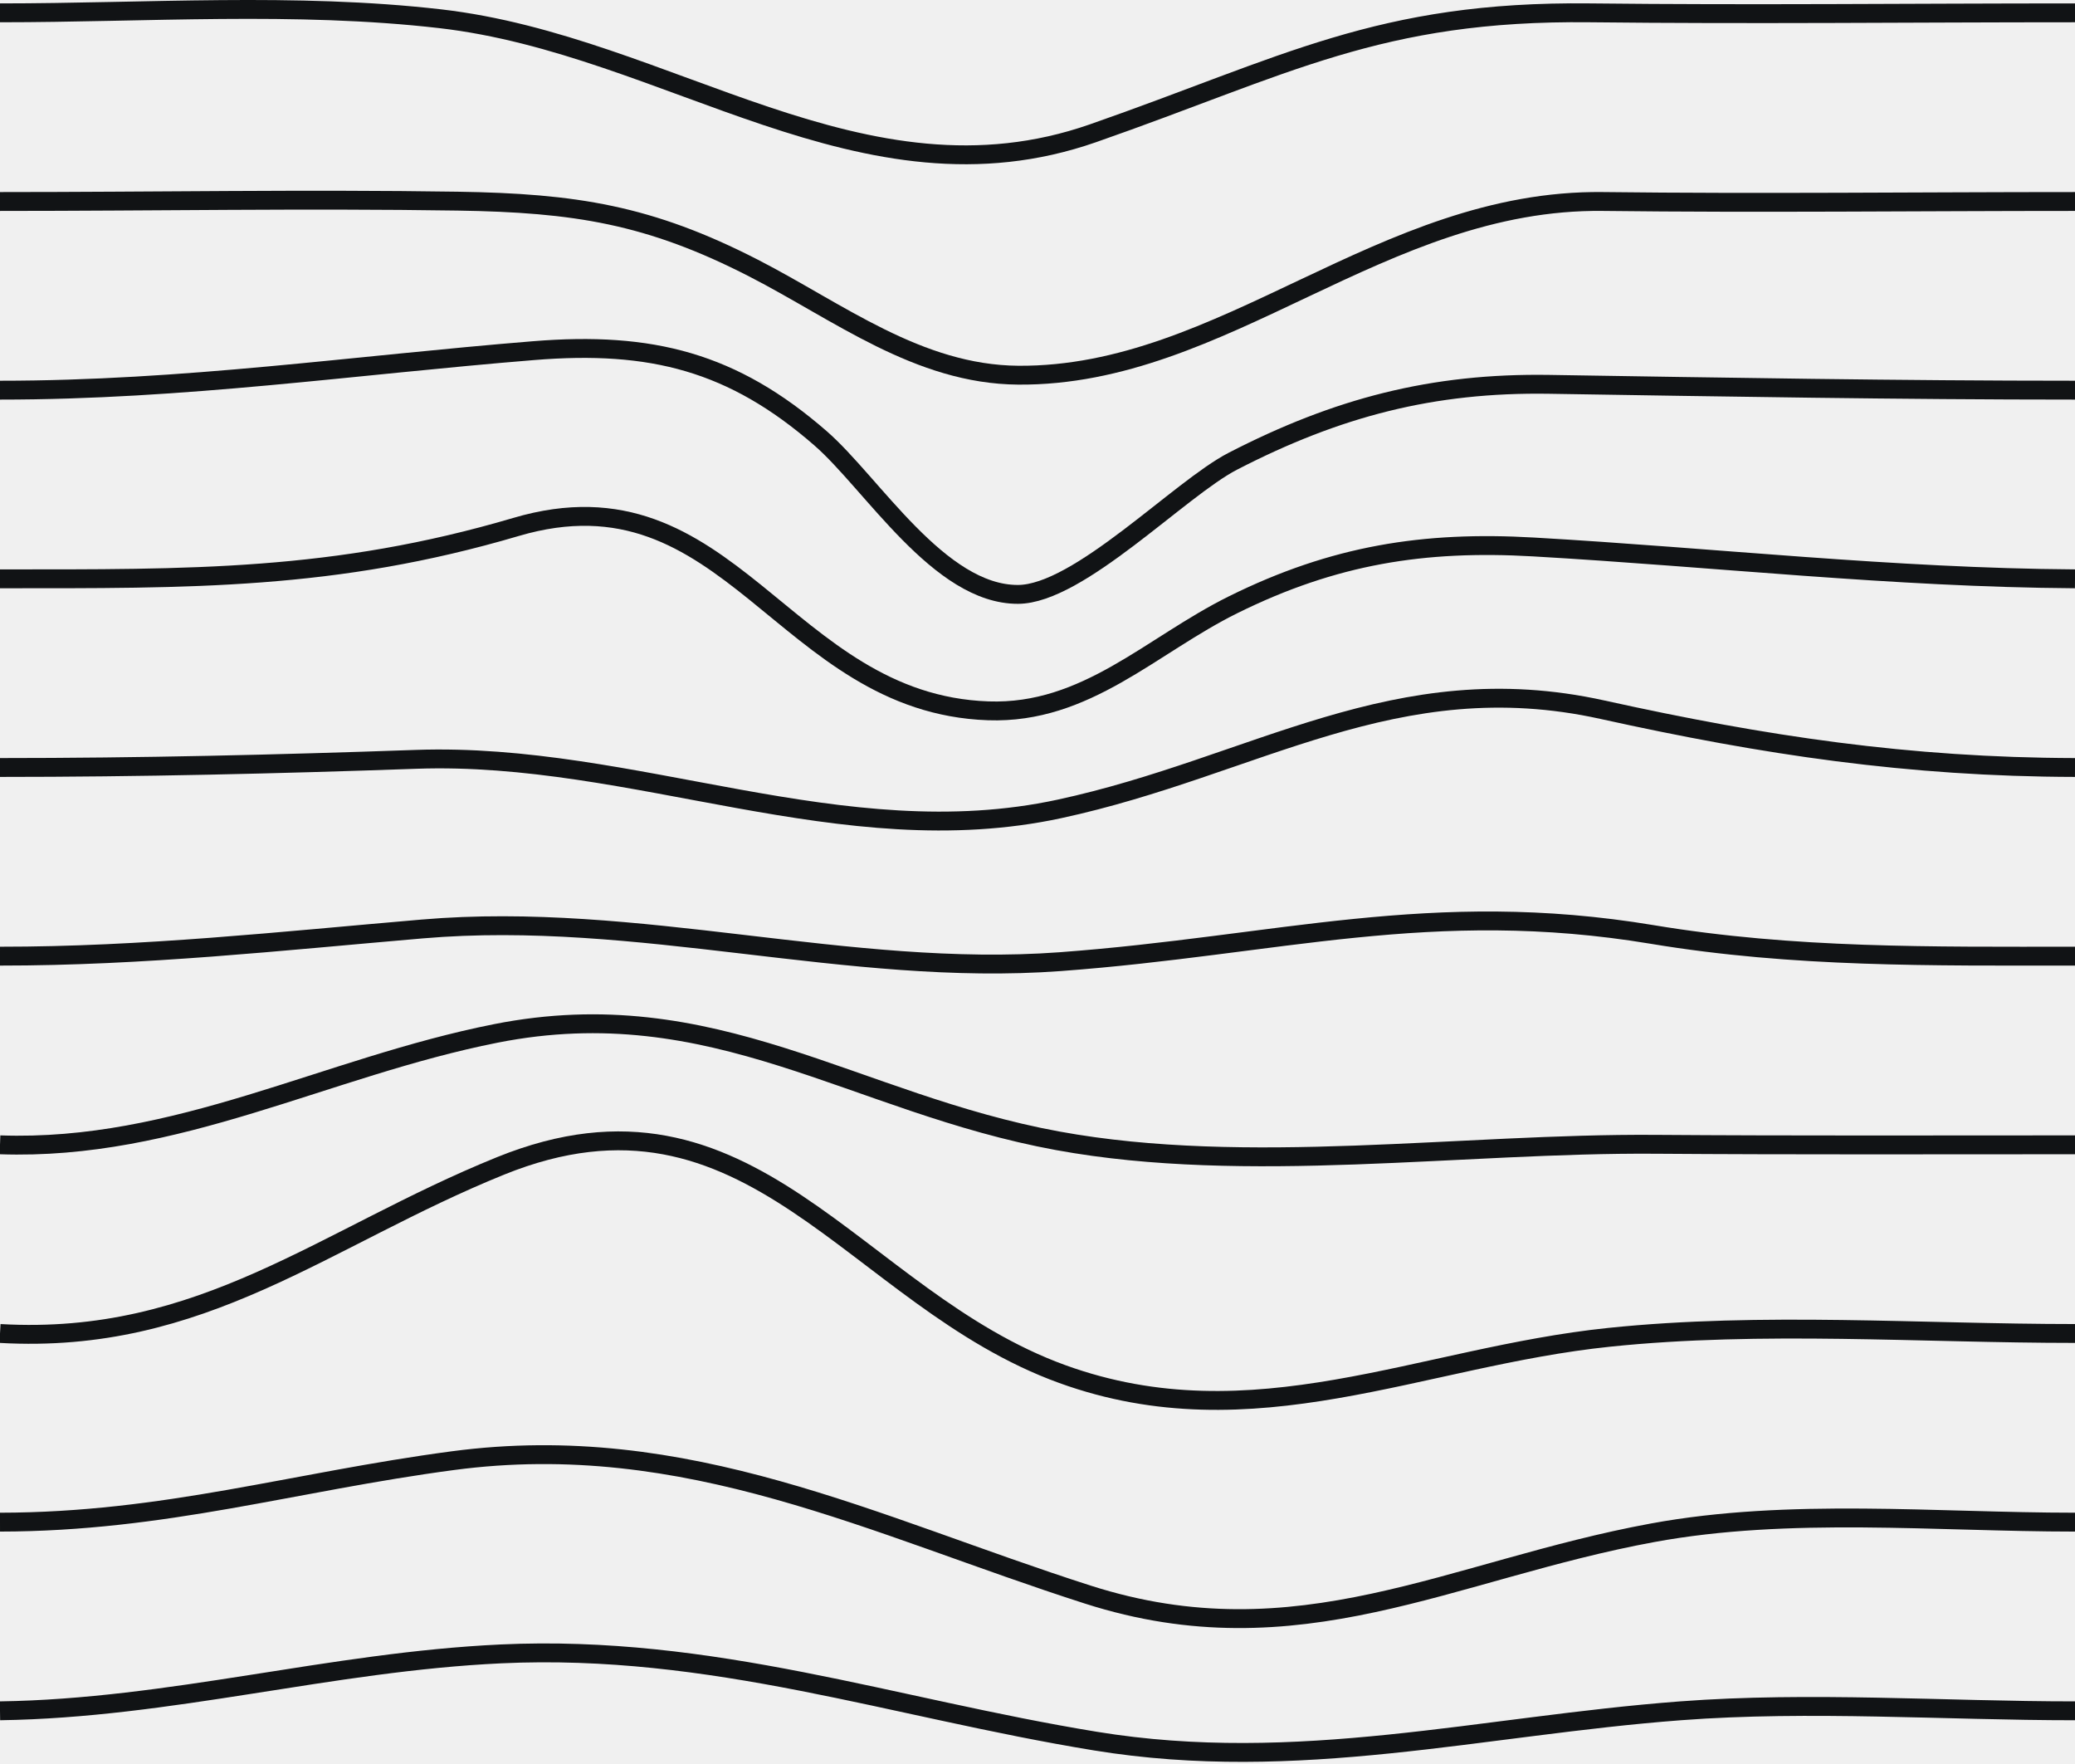
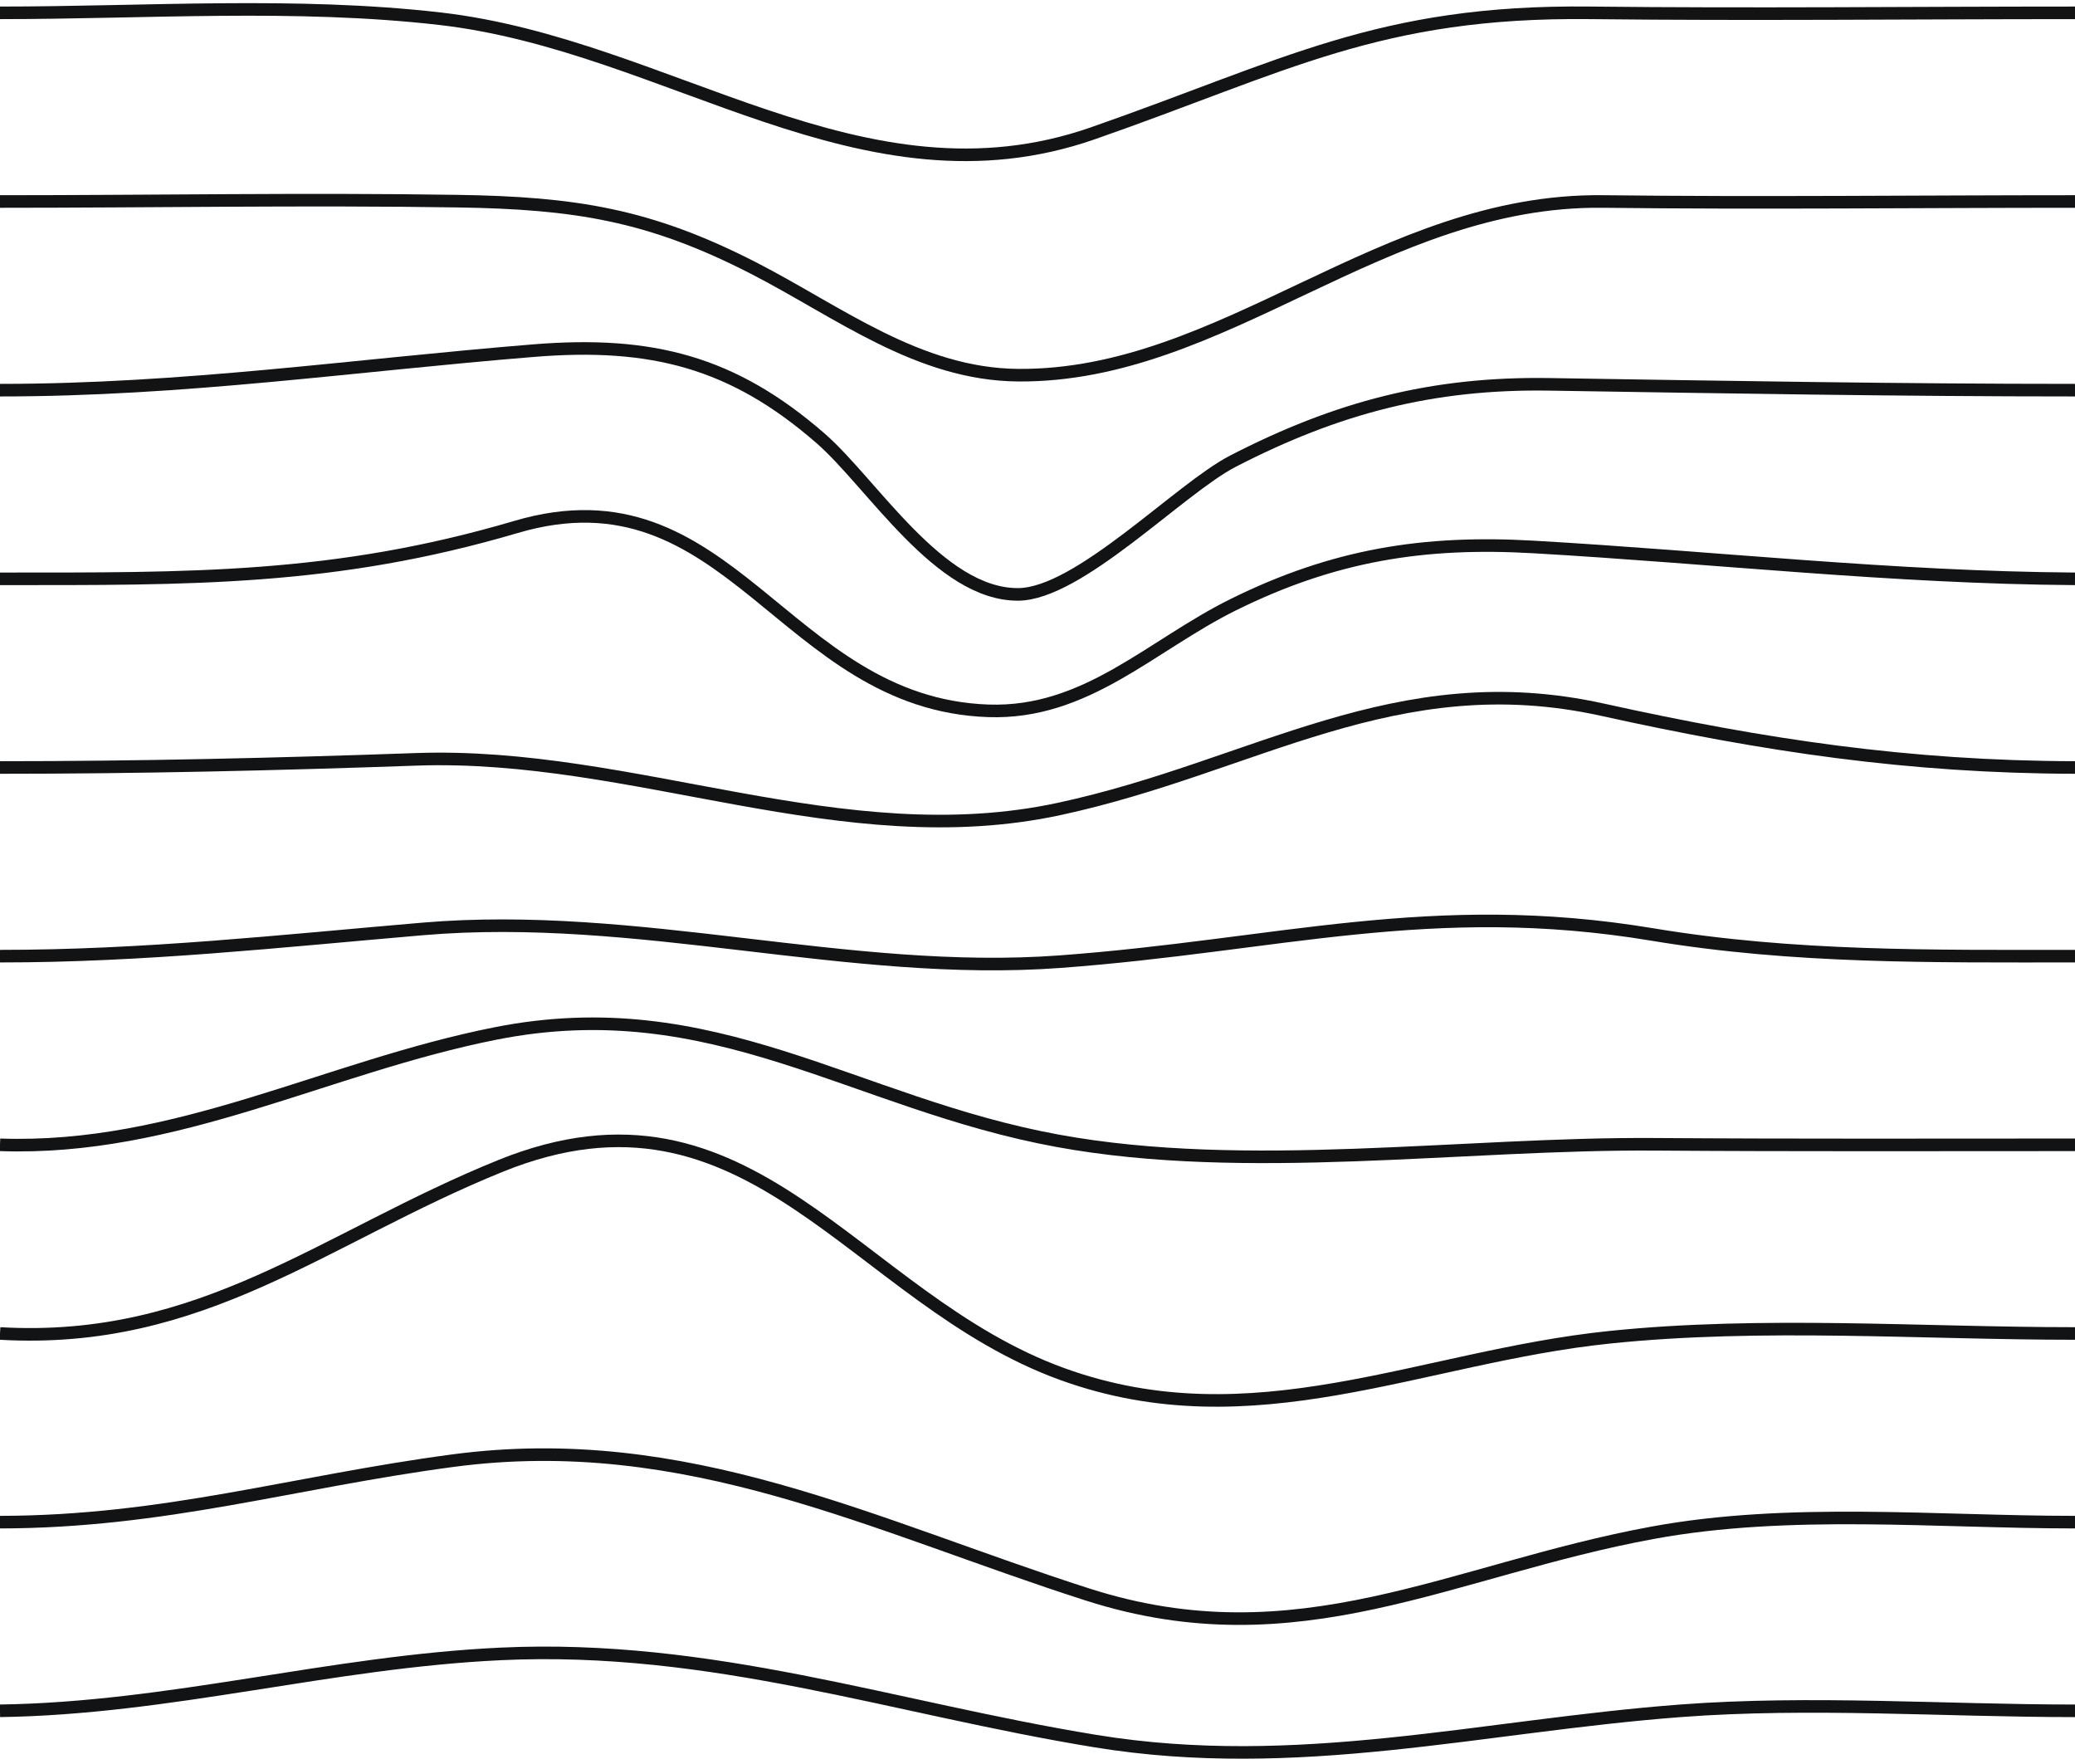
<svg xmlns="http://www.w3.org/2000/svg" width="660" height="561" viewBox="0 0 660 561">
  <defs>
    <clipPath id="clip-cover-16">
      <rect width="660" height="561" />
    </clipPath>
  </defs>
  <g id="cover-16" clip-path="url(#clip-cover-16)">
+     <rect width="660" height="561" fill="#fff" />
    <g id="Group_47" data-name="Group 47" transform="translate(0 -55.917)">
-       <path id="Line_1" data-name="Line 1" d="M0,60c46.226,0,94.058-3.414,140.03,1.879,72.853,8.389,134.359,61.966,207.563,36.439C408.943,76.925,438.567,59.248,505.714,60c51.414.576,102.867,0,154.286,0" fill="none" stroke="#111315" stroke-width="6" />
-       <path id="Line_2" data-name="Line 2" d="M0,120c48.5,0,97.061-.86,145.549-.113,37.307.574,61.014,4.284,94.154,21.3,27.036,13.883,52.383,33.806,84.166,34.049,65.4.5,115.654-56.074,185.982-55.239,50.036.594,100.108,0,150.149,0" fill="none" stroke="#111315" stroke-width="6" />
-       <path id="Line_3" data-name="Line 3" d="M0,180c58.607,0,112.022-7.89,169.772-12.574,37.443-3.037,63.323,3.588,91.231,27.892,16.412,14.292,37.763,49.718,62.8,49.632,19.333-.066,51.408-33.622,68.33-42.35,33.133-17.091,63.5-25.04,100.659-24.452C548.473,179.03,604.22,180,660,180" fill="none" stroke="#111315" stroke-width="6" />
-       <path id="Line_4" data-name="Line 4" d="M0,240c60.427,0,106.421.523,164.14-16.5,68.058-20.075,84.965,56.208,150.206,58.479,31.168,1.085,51.739-20.808,77.945-33.768,32.015-15.832,60.588-20.348,95.458-18.345C545.607,233.189,601.879,239.609,660,240" fill="none" stroke="#111315" stroke-width="6" />
-       <path id="Line_5" data-name="Line 5" d="M0,300c44.271,0,88.129-1.031,132.331-2.592,69.45-2.452,135.589,30.657,204.652,15.762,62.231-13.423,106.908-46.088,172.694-31.553C561.265,293.015,607.084,299.872,660,300" fill="none" stroke="#111315" stroke-width="6" />
-       <path id="Line_6" data-name="Line 6" d="M0,360c45.661.016,88.93-4.758,134.313-8.646,68.736-5.889,135.439,15.373,202.849,10.4,69.24-5.109,118.135-20.329,188.381-8.646C570.627,360.606,614.409,360,660,360" fill="none" stroke="#111315" stroke-width="6" />
-       <path id="Line_7" data-name="Line 7" d="M0,420c56.165,1.991,103.736-24.747,157.7-35.428,69.312-13.718,113.79,22.267,178.717,34.149,60.235,11.023,128.734.674,190.046,1.115,44.511.32,89.026.164,133.539.164" fill="none" stroke="#111315" stroke-width="6" />
-       <path id="Line_8" data-name="Line 8" d="M0,480c64.521,3.7,103.022-30.562,159.251-53.31,79.595-32.2,112.261,42.183,178.661,66.229,60.612,21.95,113.952-5.486,173.908-11.7C560.537,476.164,611.034,480,660,480" fill="none" stroke="#111315" stroke-width="6" />
-       <path id="Line_9" data-name="Line 9" d="M0,540c52.353-.065,93.243-12.8,144.062-19.555,74.365-9.892,133.7,20.737,201.944,42.6,66.92,21.442,115.353-7.832,179.613-19.66C569.178,535.369,615.791,540,660,540" fill="none" stroke="#111315" stroke-width="6" />
-       <path id="Line_10" data-name="Line 10" d="M0,600c54.263-.789,105.1-15.571,159.331-18.1,67.114-3.131,124.506,17.172,189.056,27.728,64.333,10.521,122.848-4.832,186.1-9.626,41.345-3.134,84.048,0,125.515,0" fill="none" stroke="#111315" stroke-width="6" />
+       <path id="Line_1" data-name="Line 1" d="M0,60c46.226,0,94.058-3.414,140.03,1.879,72.853,8.389,134.359,61.966,207.563,36.439C408.943,76.925,438.567,59.248,505.714,60c51.414.576,102.867,0,154.286,0" fill="none" stroke="#111315" stroke-width="4" />
+       <path id="Line_2" data-name="Line 2" d="M0,120c48.5,0,97.061-.86,145.549-.113,37.307.574,61.014,4.284,94.154,21.3,27.036,13.883,52.383,33.806,84.166,34.049,65.4.5,115.654-56.074,185.982-55.239,50.036.594,100.108,0,150.149,0" fill="none" stroke="#111315" stroke-width="4" />
+       <path id="Line_3" data-name="Line 3" d="M0,180c58.607,0,112.022-7.89,169.772-12.574,37.443-3.037,63.323,3.588,91.231,27.892,16.412,14.292,37.763,49.718,62.8,49.632,19.333-.066,51.408-33.622,68.33-42.35,33.133-17.091,63.5-25.04,100.659-24.452C548.473,179.03,604.22,180,660,180" fill="none" stroke="#111315" stroke-width="4" />
+       <path id="Line_4" data-name="Line 4" d="M0,240c60.427,0,106.421.523,164.14-16.5,68.058-20.075,84.965,56.208,150.206,58.479,31.168,1.085,51.739-20.808,77.945-33.768,32.015-15.832,60.588-20.348,95.458-18.345C545.607,233.189,601.879,239.609,660,240" fill="none" stroke="#111315" stroke-width="4" />
+       <path id="Line_5" data-name="Line 5" d="M0,300c44.271,0,88.129-1.031,132.331-2.592,69.45-2.452,135.589,30.657,204.652,15.762,62.231-13.423,106.908-46.088,172.694-31.553C561.265,293.015,607.084,299.872,660,300" fill="none" stroke="#111315" stroke-width="4" />
+       <path id="Line_6" data-name="Line 6" d="M0,360c45.661.016,88.93-4.758,134.313-8.646,68.736-5.889,135.439,15.373,202.849,10.4,69.24-5.109,118.135-20.329,188.381-8.646C570.627,360.606,614.409,360,660,360" fill="none" stroke="#111315" stroke-width="4" />
+       <path id="Line_7" data-name="Line 7" d="M0,420c56.165,1.991,103.736-24.747,157.7-35.428,69.312-13.718,113.79,22.267,178.717,34.149,60.235,11.023,128.734.674,190.046,1.115,44.511.32,89.026.164,133.539.164" fill="none" stroke="#111315" stroke-width="4" />
+       <path id="Line_8" data-name="Line 8" d="M0,480c64.521,3.7,103.022-30.562,159.251-53.31,79.595-32.2,112.261,42.183,178.661,66.229,60.612,21.95,113.952-5.486,173.908-11.7C560.537,476.164,611.034,480,660,480" fill="none" stroke="#111315" stroke-width="4" />
+       <path id="Line_9" data-name="Line 9" d="M0,540c52.353-.065,93.243-12.8,144.062-19.555,74.365-9.892,133.7,20.737,201.944,42.6,66.92,21.442,115.353-7.832,179.613-19.66C569.178,535.369,615.791,540,660,540" fill="none" stroke="#111315" stroke-width="4" />
+       <path id="Line_10" data-name="Line 10" d="M0,600c54.263-.789,105.1-15.571,159.331-18.1,67.114-3.131,124.506,17.172,189.056,27.728,64.333,10.521,122.848-4.832,186.1-9.626,41.345-3.134,84.048,0,125.515,0" fill="none" stroke="#111315" stroke-width="4" />
    </g>
  </g>
</svg>
